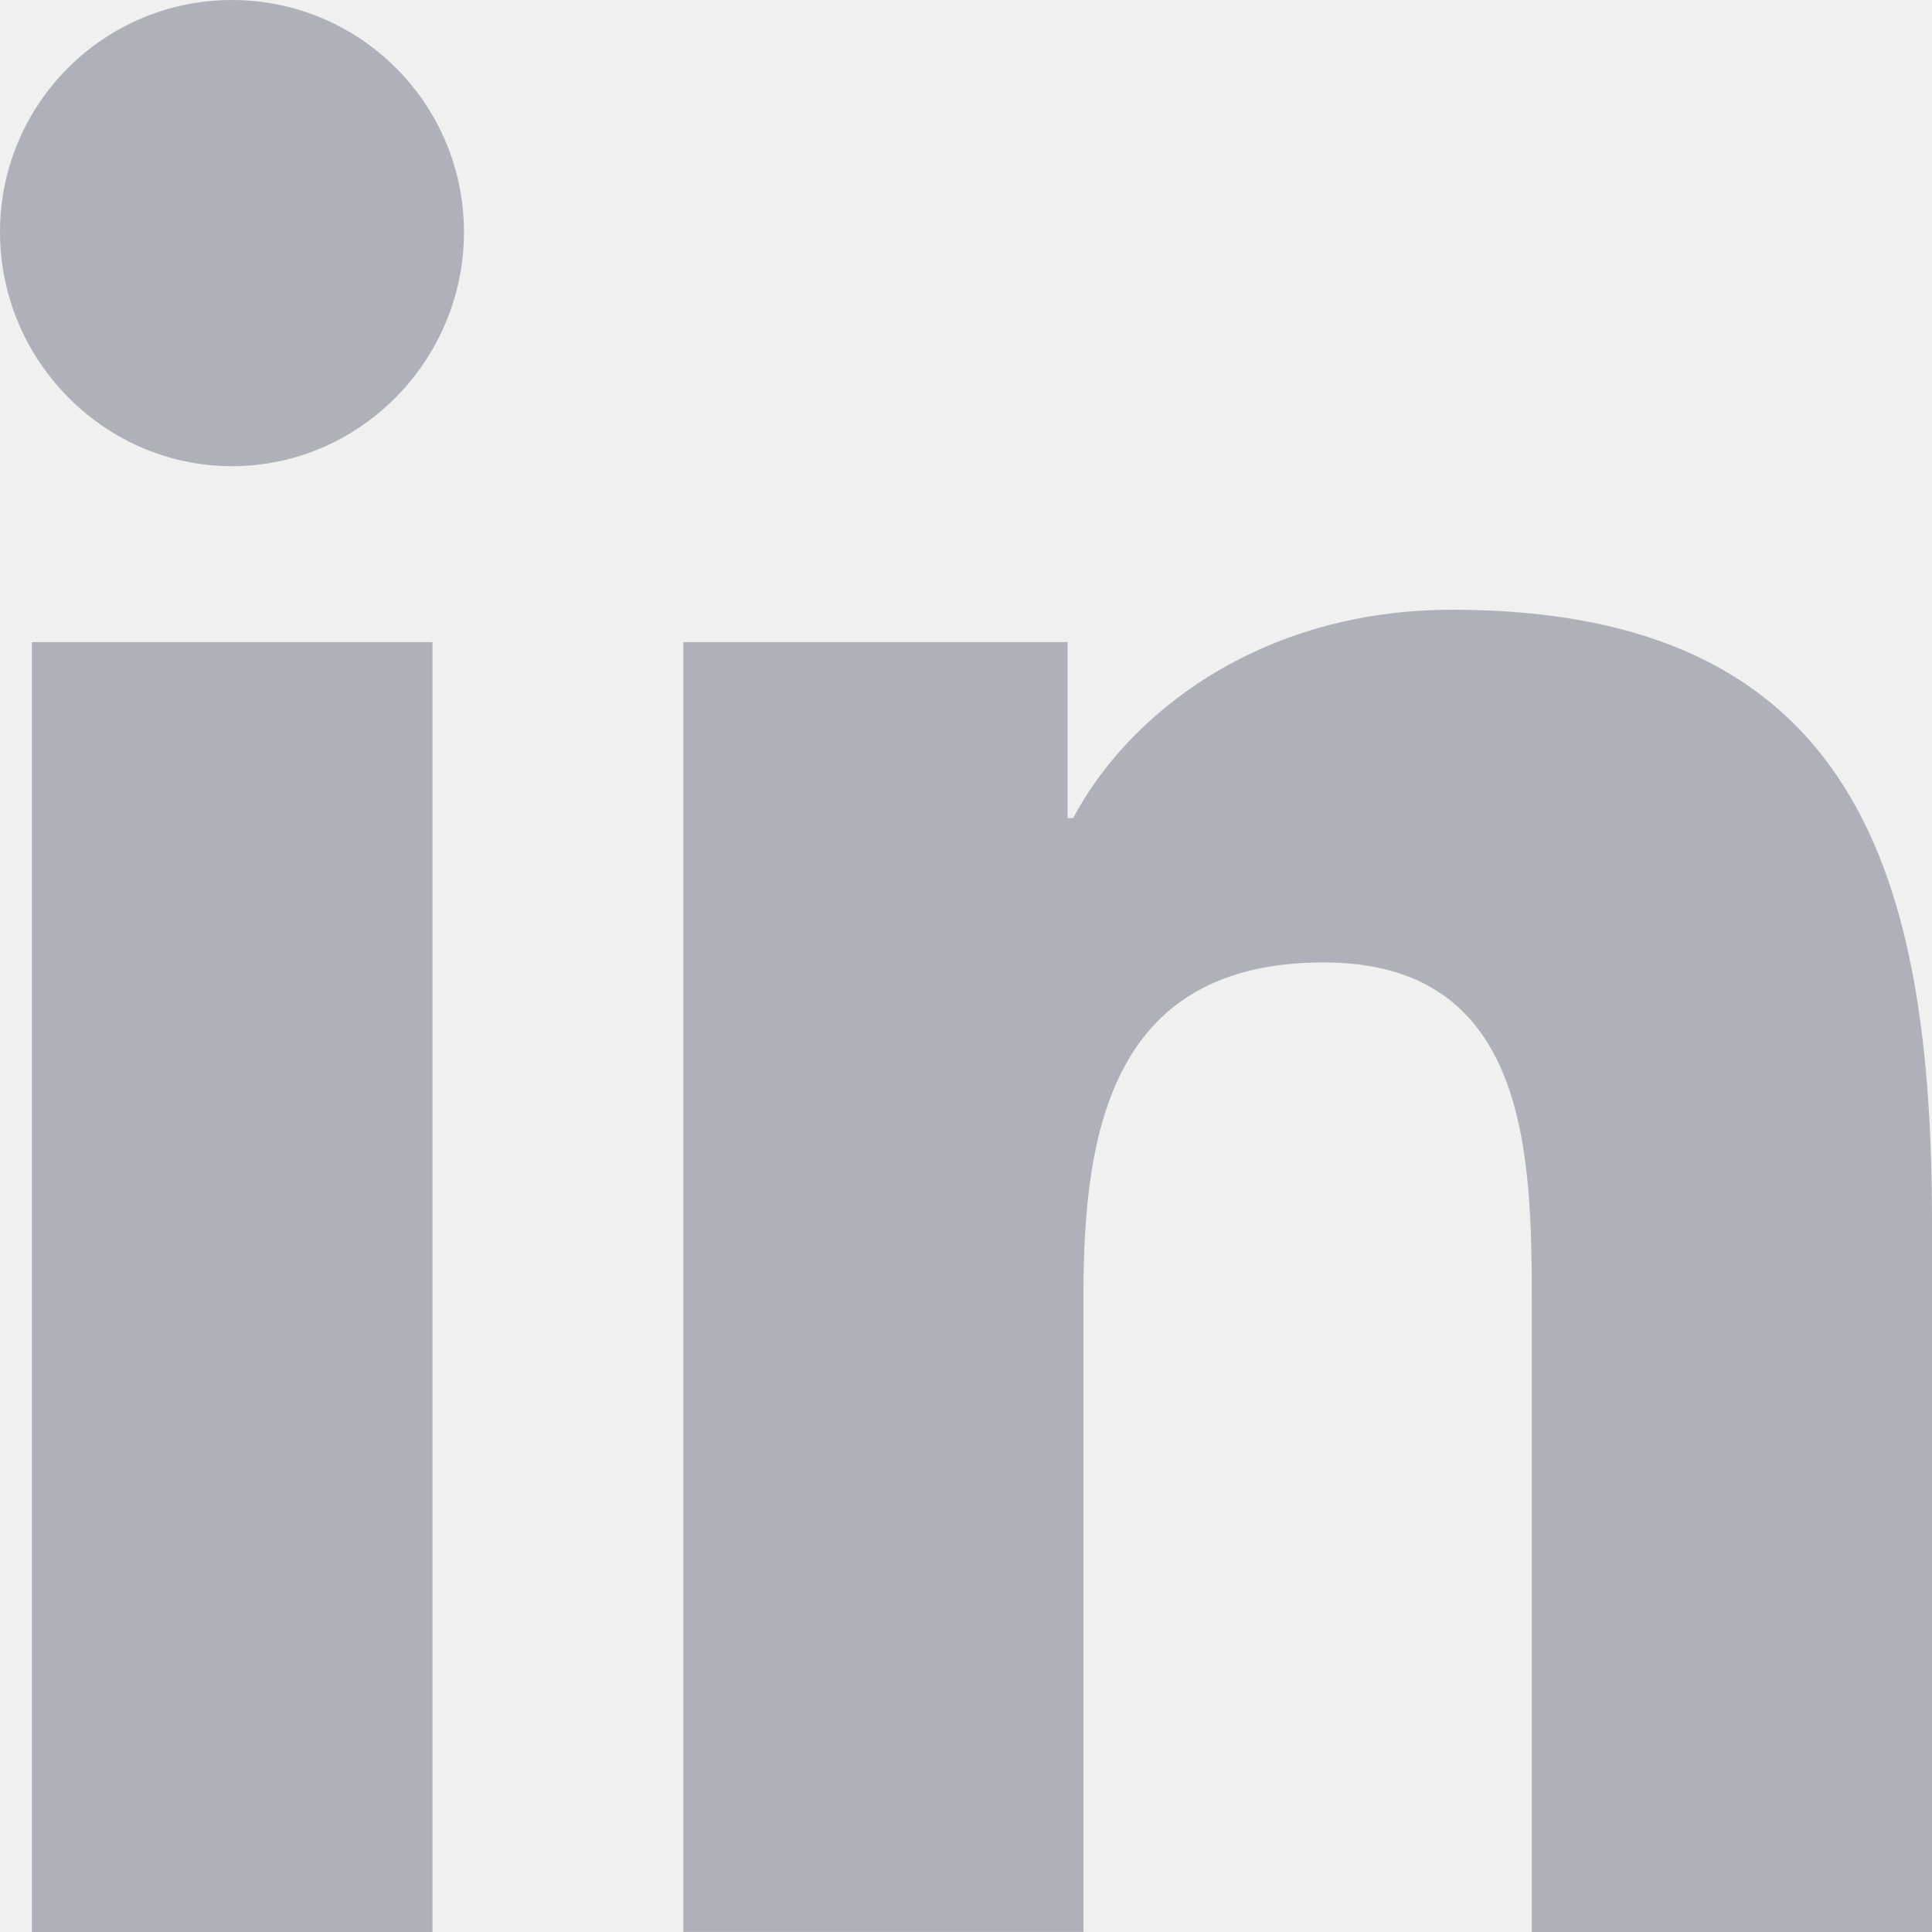
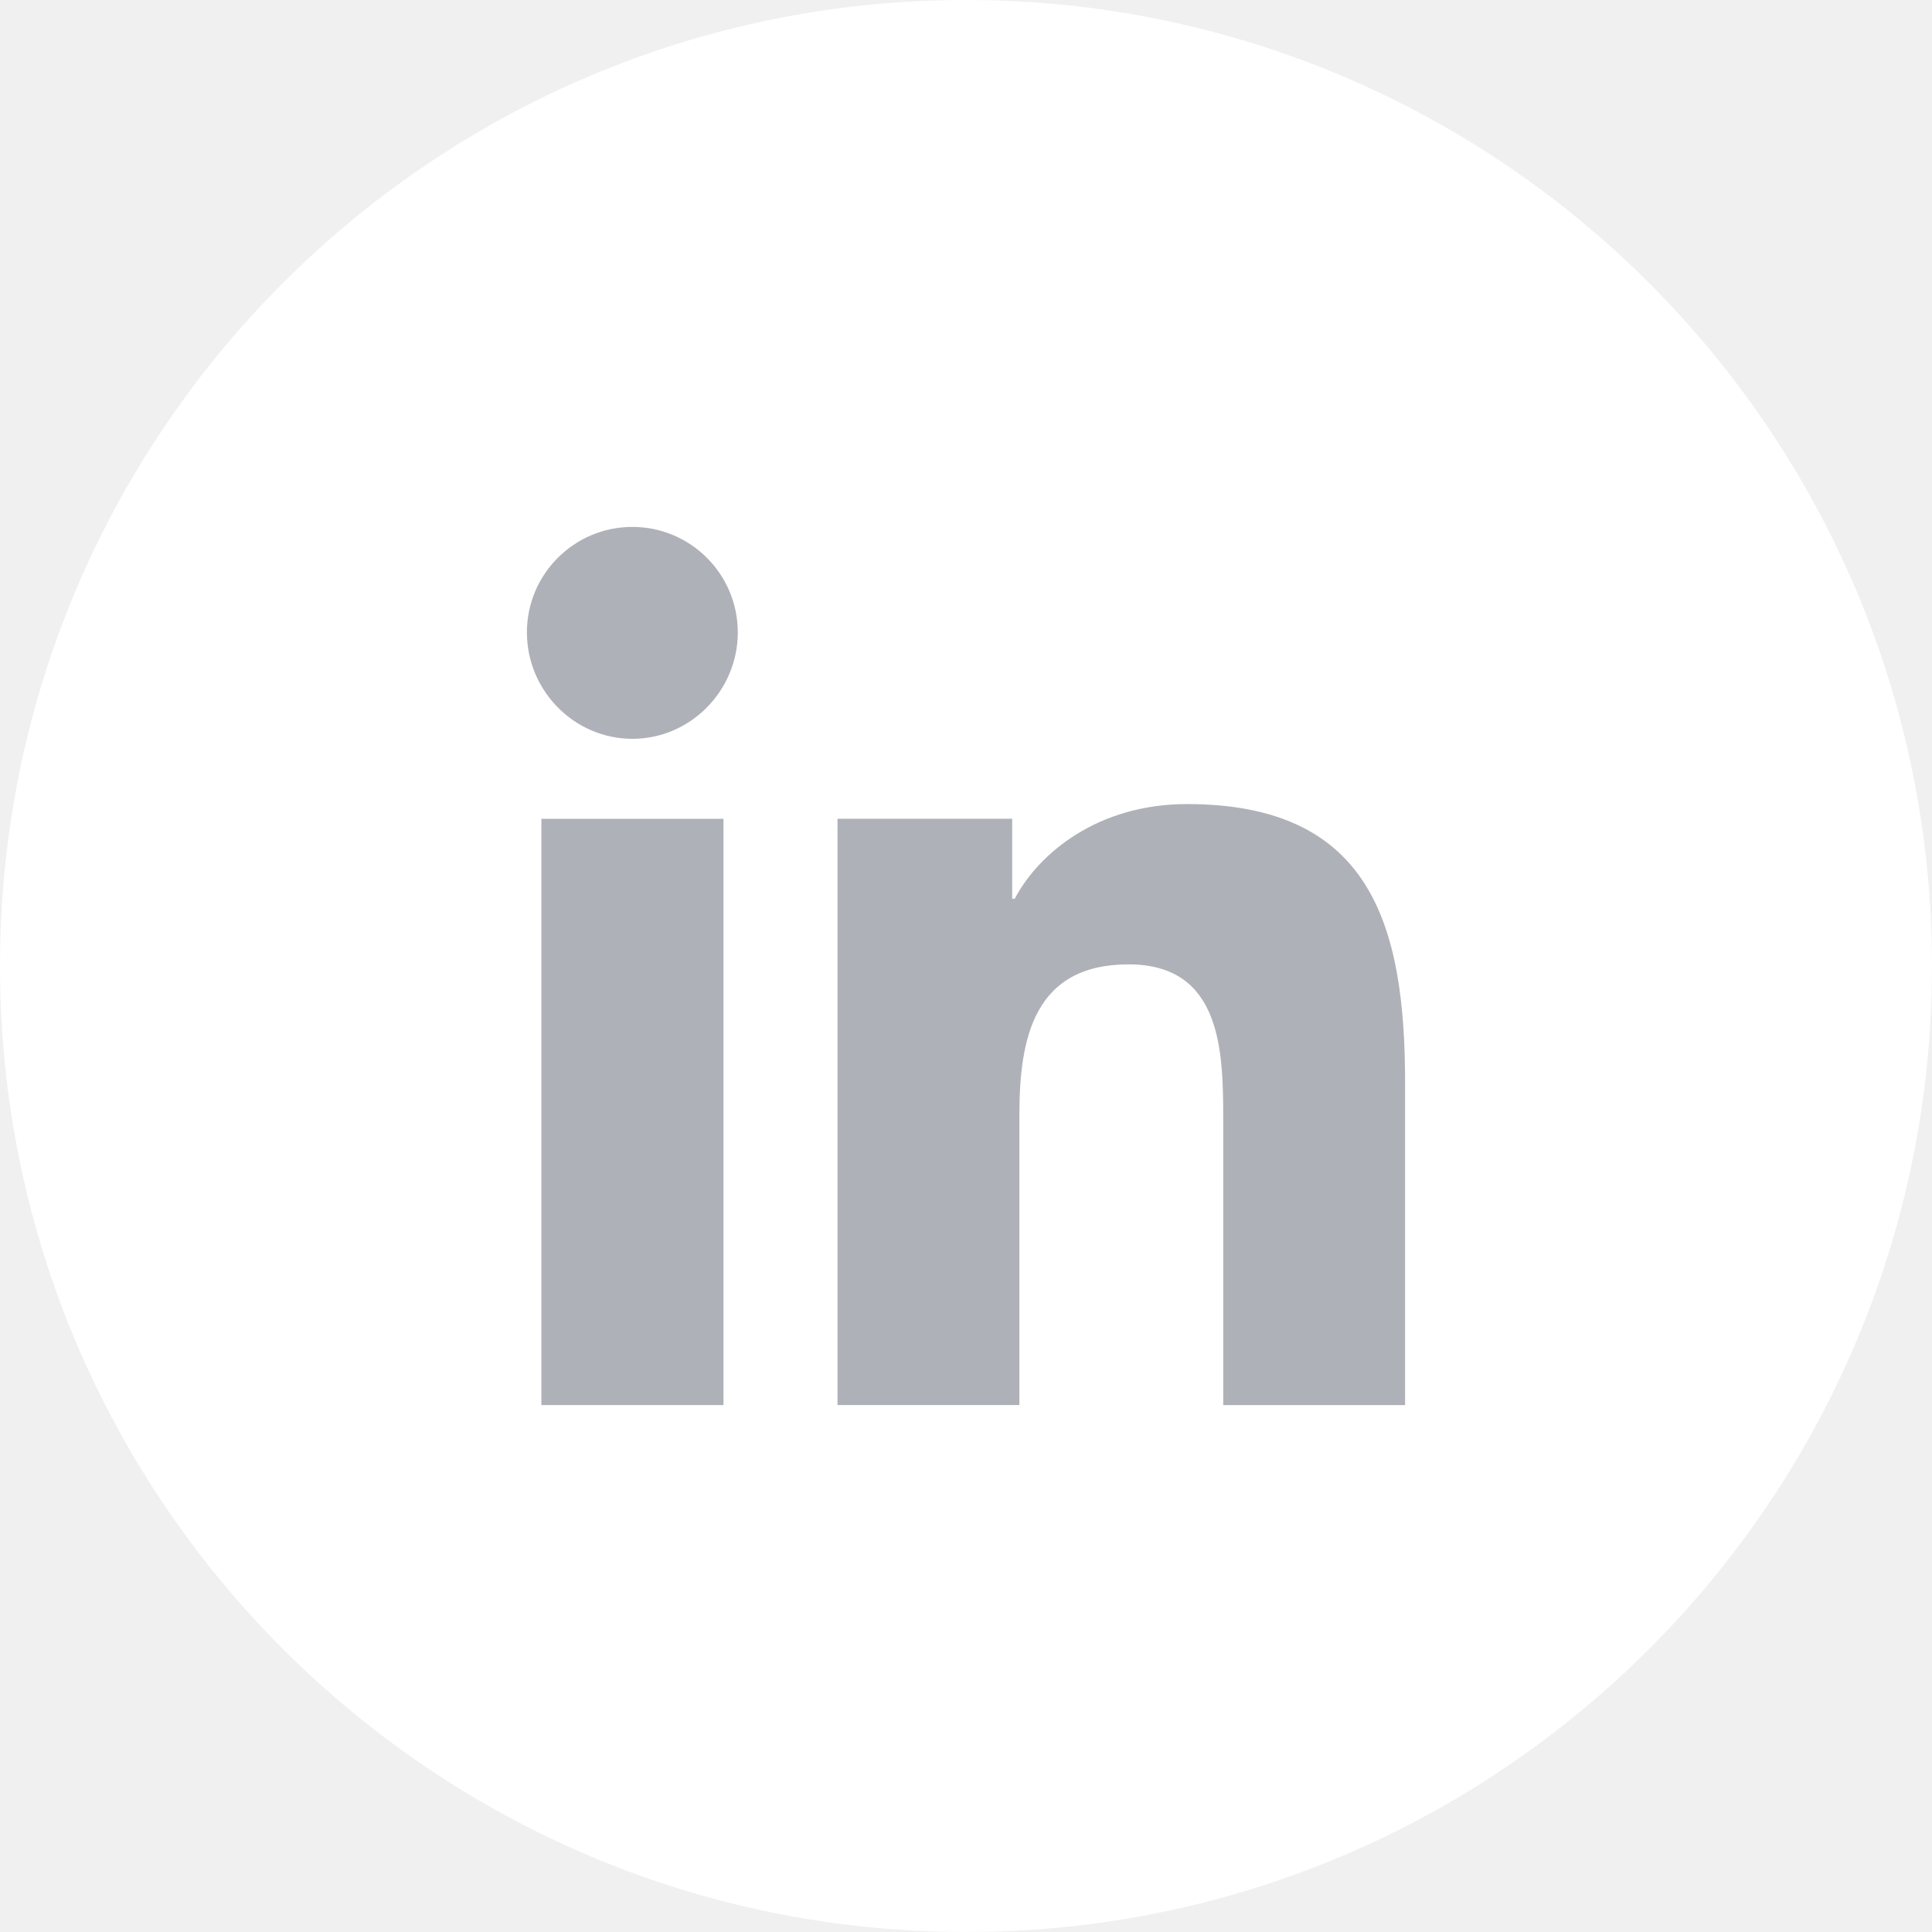
- <svg xmlns="http://www.w3.org/2000/svg" width="20" height="20" fill="none">
-   <g fill="#AFB1B8" clip-path="url(#a)">
-     <path d="M19.995 20H20v-7.336c0-3.588-.773-6.352-4.967-6.352-2.017 0-3.37 1.106-3.923 2.156h-.058V6.647H7.074v13.352h4.142v-6.611c0-1.741.33-3.425 2.486-3.425 2.124 0 2.155 1.987 2.155 3.536V20h4.138ZM.33 6.647h4.147V20H.33V6.647ZM2.402 0A2.402 2.402 0 0 0 0 2.402c0 1.325 1.076 2.424 2.402 2.424 1.325 0 2.401-1.098 2.401-2.424A2.403 2.403 0 0 0 2.402 0Z" />
-   </g>
-   <defs>
-     <clipPath id="a">
-       <path fill="#fff" d="M0 0h20v20H0z" />
-     </clipPath>
-   </defs>
+ <svg xmlns="http://www.w3.org/2000/svg" width="44" height="44" viewBox="0 0 44 44" fill="none">
+   <path d="M44 22C44 28.075 41.538 33.575 37.556 37.556C33.575 41.538 28.075 44 22 44C15.925 44 10.425 41.538 6.444 37.556C2.462 33.575 0 28.075 0 22C0 15.925 2.462 10.425 6.444 6.444C10.425 2.462 15.925 -6.10352e-05 22 -6.10352e-05C28.075 -6.10352e-05 33.575 2.462 37.556 6.444C41.538 10.425 44 15.925 44 22Z" fill="white" />
+   <path d="M31.995 32V31.999H32V24.664C32 21.076 31.227 18.312 27.032 18.312C25.016 18.312 23.663 19.418 23.11 20.468H23.052V18.647H19.074V31.999H23.216V25.387C23.216 23.647 23.546 21.963 25.702 21.963C27.826 21.963 27.858 23.95 27.858 25.499V32H31.995Z" fill="#AFB1B8" />
+   <path d="M12.33 18.648H16.477V32H12.33V18.648Z" fill="#AFB1B8" />
+   <path d="M14.402 12C13.076 12 12 13.076 12 14.402C12 15.727 13.076 16.826 14.402 16.826C15.727 16.826 16.803 15.727 16.803 14.402C16.802 13.076 15.727 12 14.402 12V12Z" fill="#AFB1B8" />
</svg>
